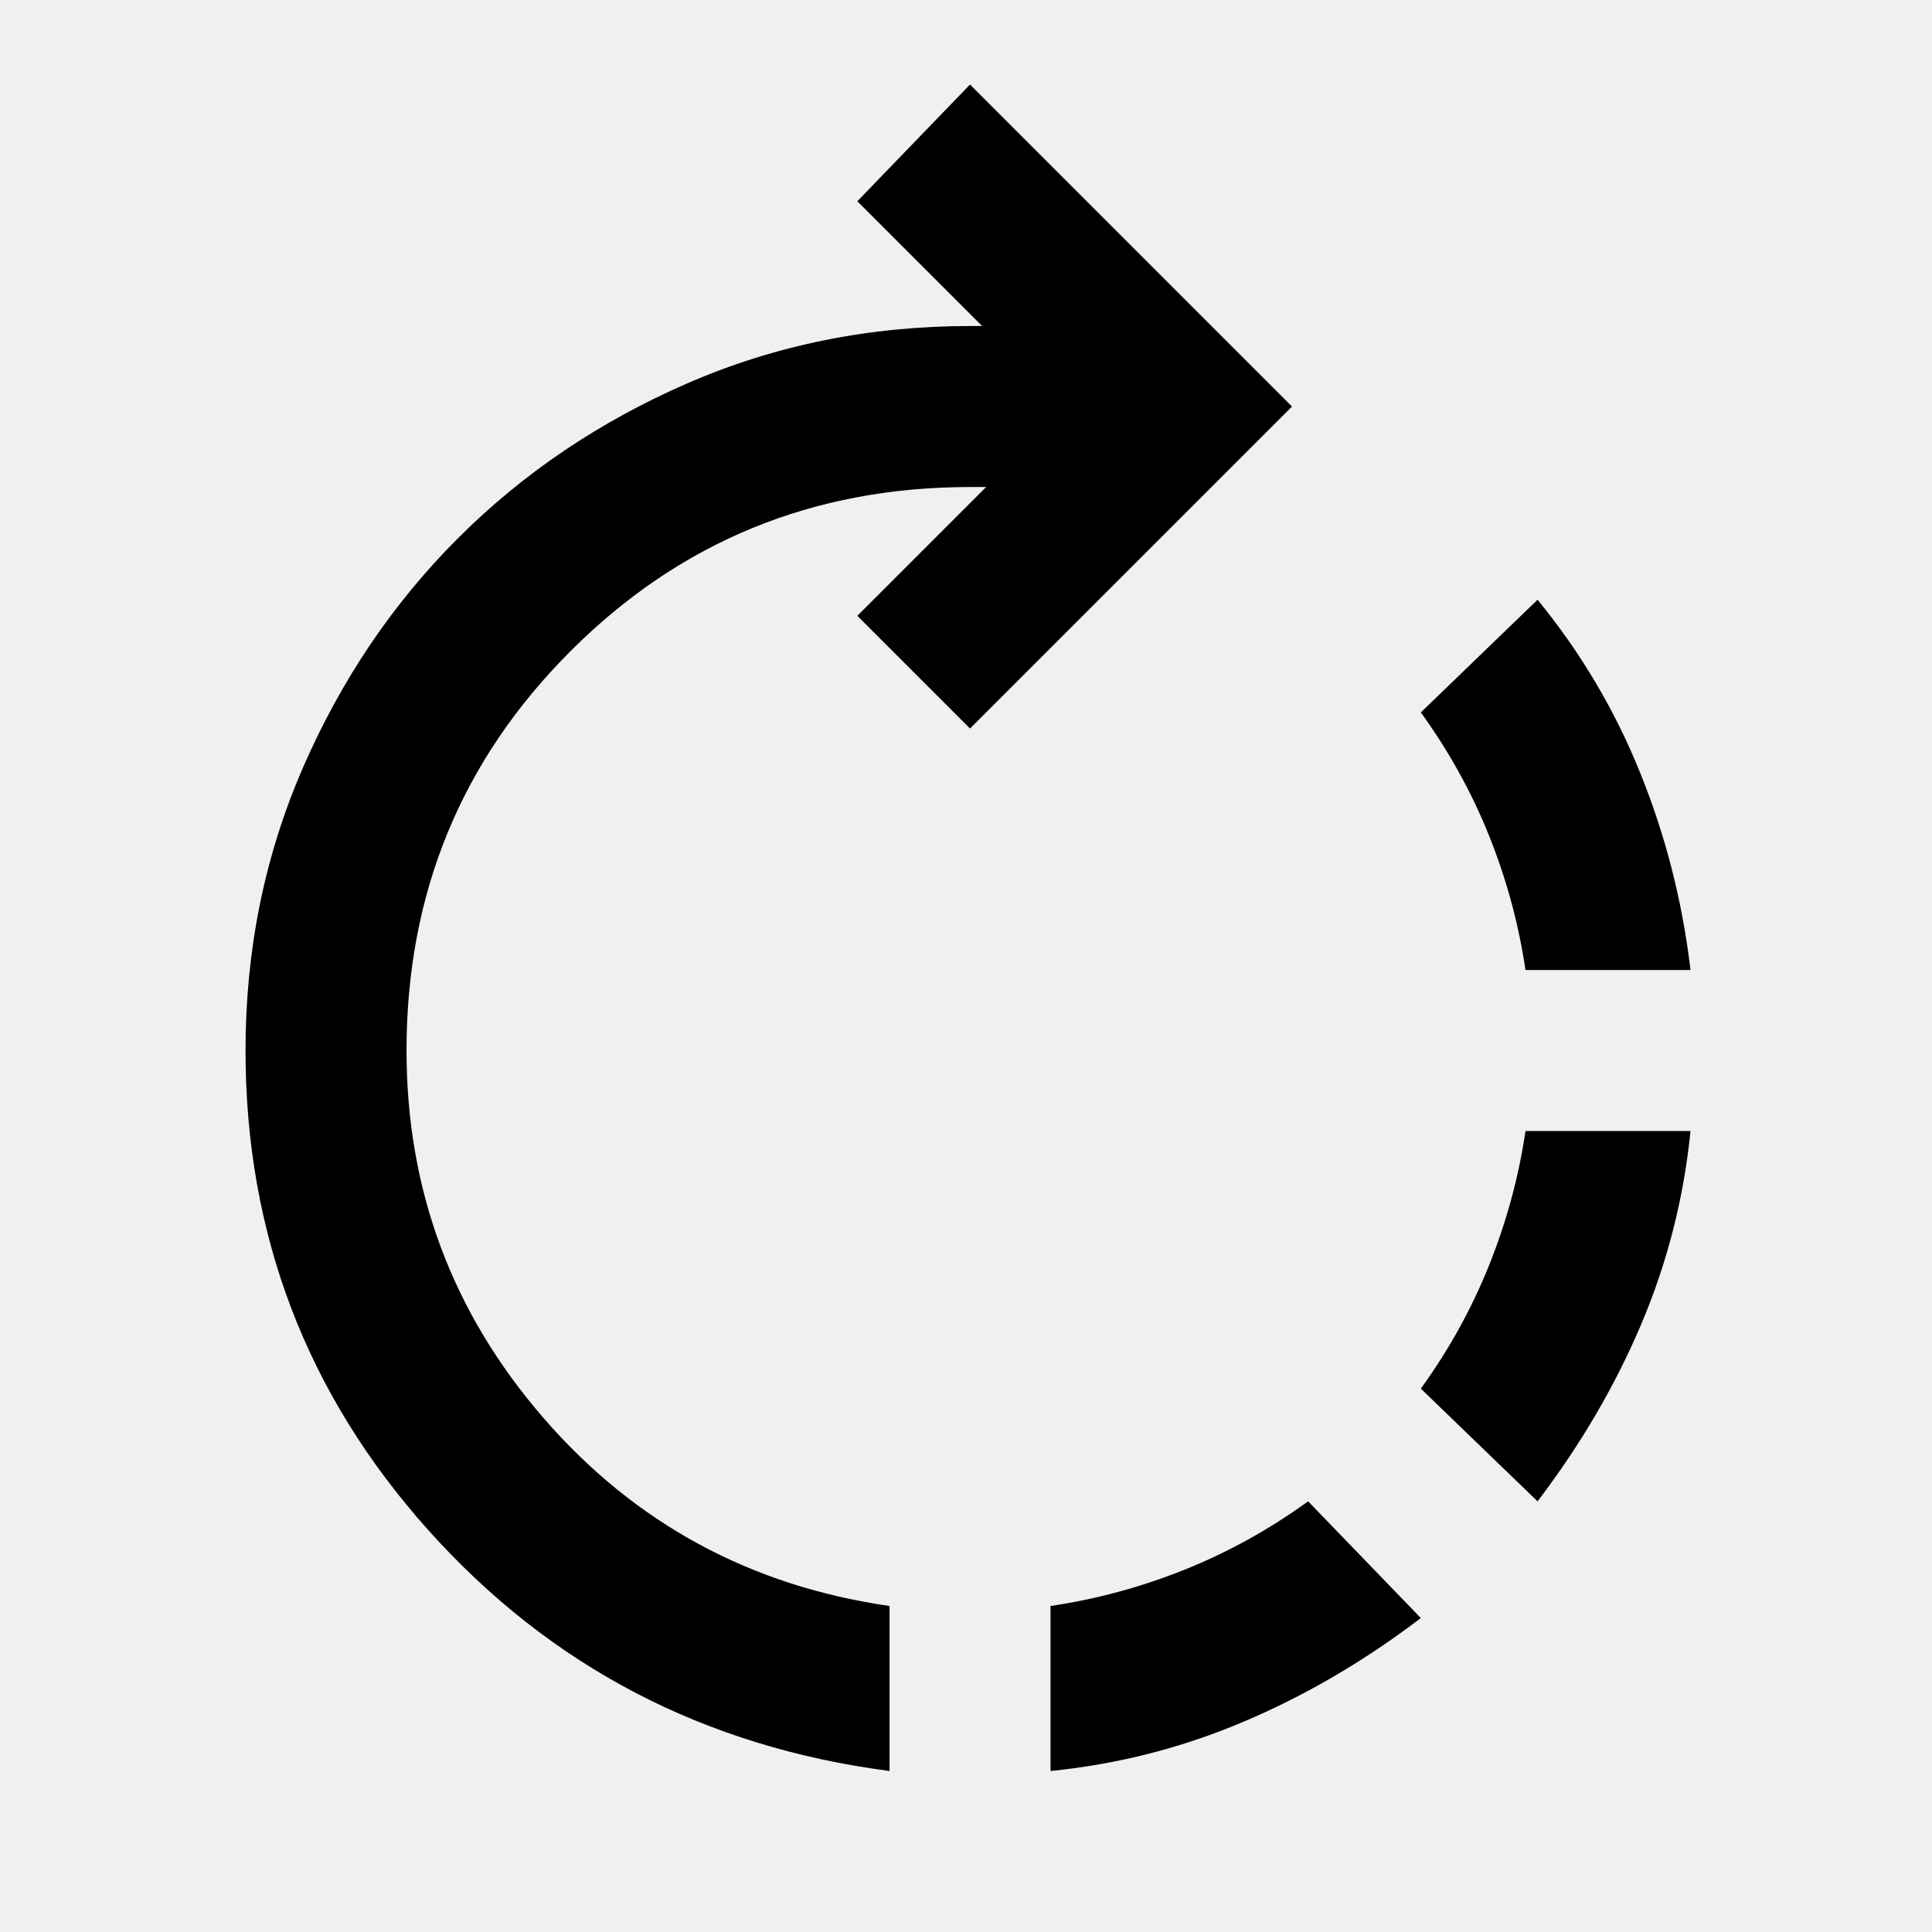
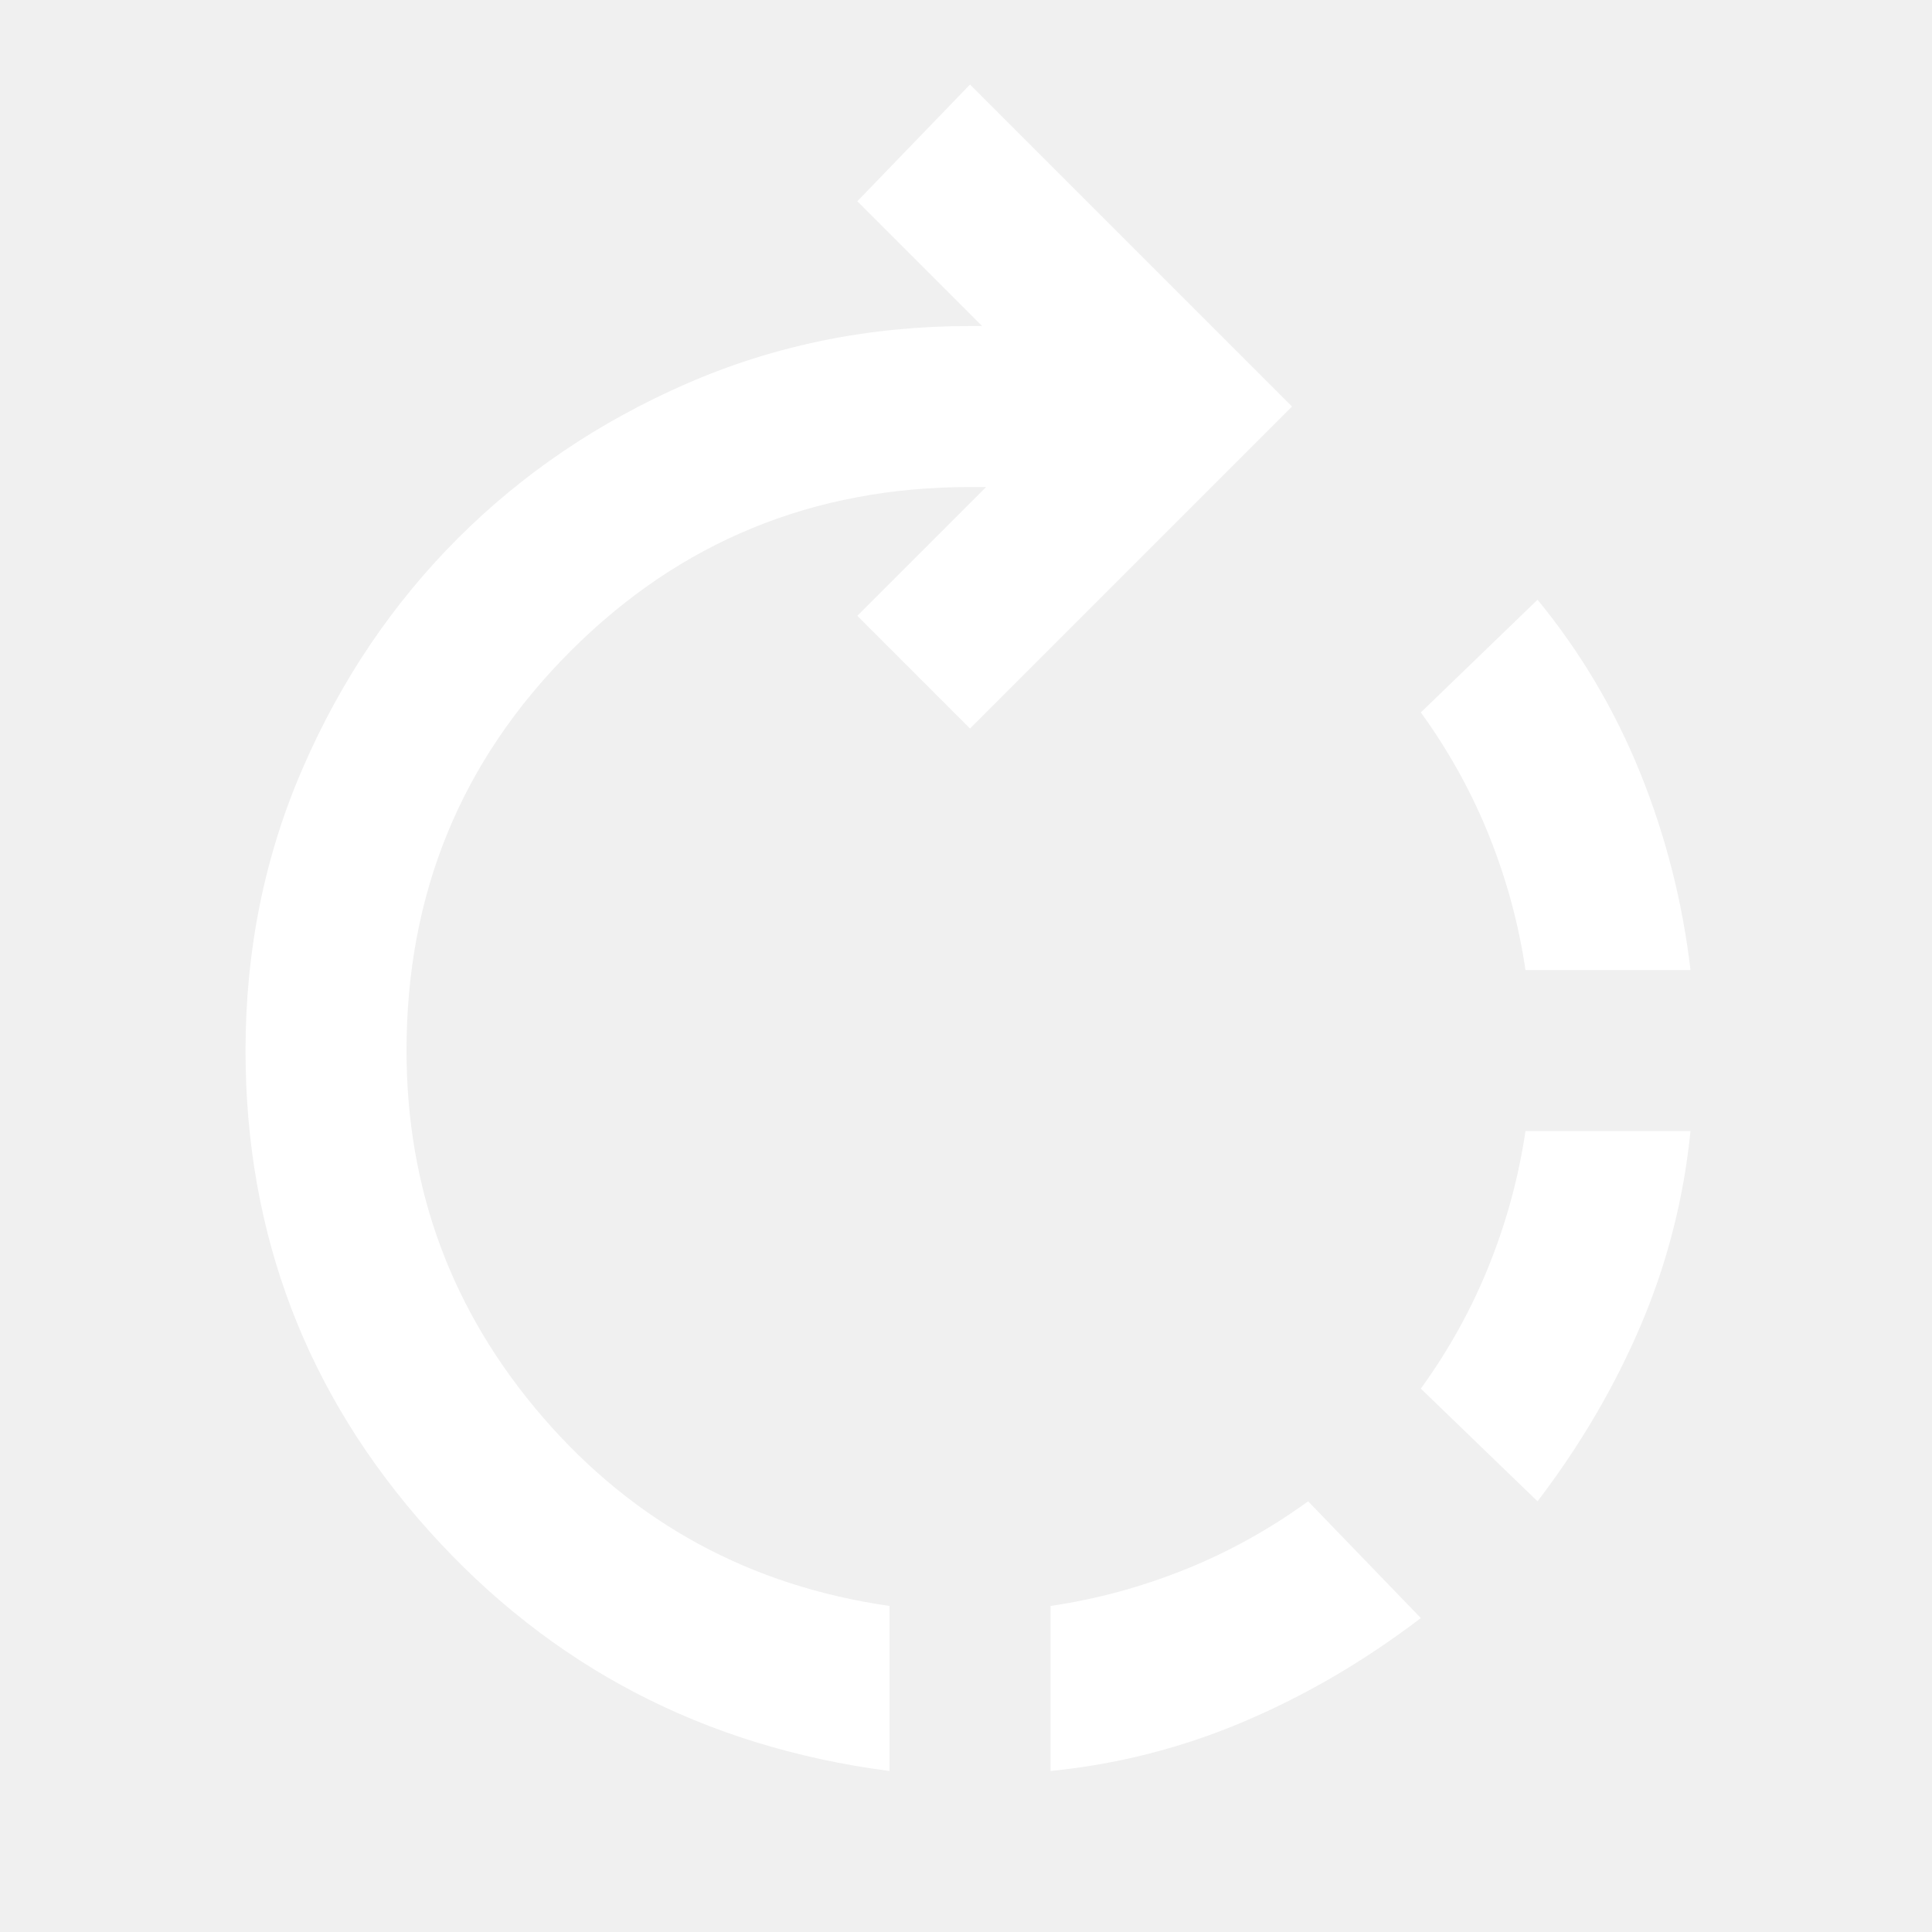
- <svg xmlns="http://www.w3.org/2000/svg" width="32" height="32" viewBox="0 0 24 24">
-   <path fill="currentColor" d="M13.05 22v-2.05q.85-.125 1.663-.45q.812-.325 1.537-.85l1.4 1.45q-1.05.8-2.2 1.287q-1.15.488-2.4.613Zm-2 0q-3.45-.45-5.725-2.987Q3.05 16.475 3.05 13.05q0-1.875.713-3.513q.712-1.637 1.925-2.85Q6.9 5.475 8.538 4.762q1.637-.712 3.512-.712h.15L10.65 2.5l1.4-1.45l4 4l-4 4l-1.4-1.4l1.6-1.6h-.2q-2.925 0-4.962 2.038Q5.05 10.125 5.05 13.05q0 2.6 1.7 4.563q1.7 1.962 4.3 2.337Zm8.05-3.35l-1.45-1.4q.525-.725.85-1.538q.325-.812.45-1.662H21q-.125 1.25-.612 2.4q-.488 1.15-1.288 2.2Zm1.9-6.6h-2.05q-.125-.85-.45-1.663q-.325-.812-.85-1.537l1.45-1.4q.8.975 1.275 2.15q.475 1.175.625 2.45Z" />
+ <svg xmlns="http://www.w3.org/2000/svg" viewBox="0 0 24 24" width="100%" height="100%">
+   <path fill="white" d="M13.05 22v-2.05q.85-.125 1.663-.45q.812-.325 1.537-.85l1.4 1.45q-1.05.8-2.2 1.287q-1.15.488-2.4.613Zm-2 0q-3.45-.45-5.725-2.987Q3.05 16.475 3.05 13.05q0-1.875.713-3.513q.712-1.637 1.925-2.85Q6.9 5.475 8.538 4.762q1.637-.712 3.512-.712h.15L10.65 2.5l1.4-1.45l4 4l-4 4l-1.4-1.4l1.6-1.6h-.2q-2.925 0-4.962 2.038Q5.05 10.125 5.05 13.05q0 2.6 1.7 4.563q1.7 1.962 4.3 2.337Zm8.05-3.35l-1.45-1.4q.525-.725.85-1.538q.325-.812.45-1.662H21q-.125 1.25-.612 2.4q-.488 1.15-1.288 2.2Zm1.9-6.6h-2.05q-.125-.85-.45-1.663q-.325-.812-.85-1.537l1.45-1.4q.8.975 1.275 2.15q.475 1.175.625 2.45Z" />
</svg>
